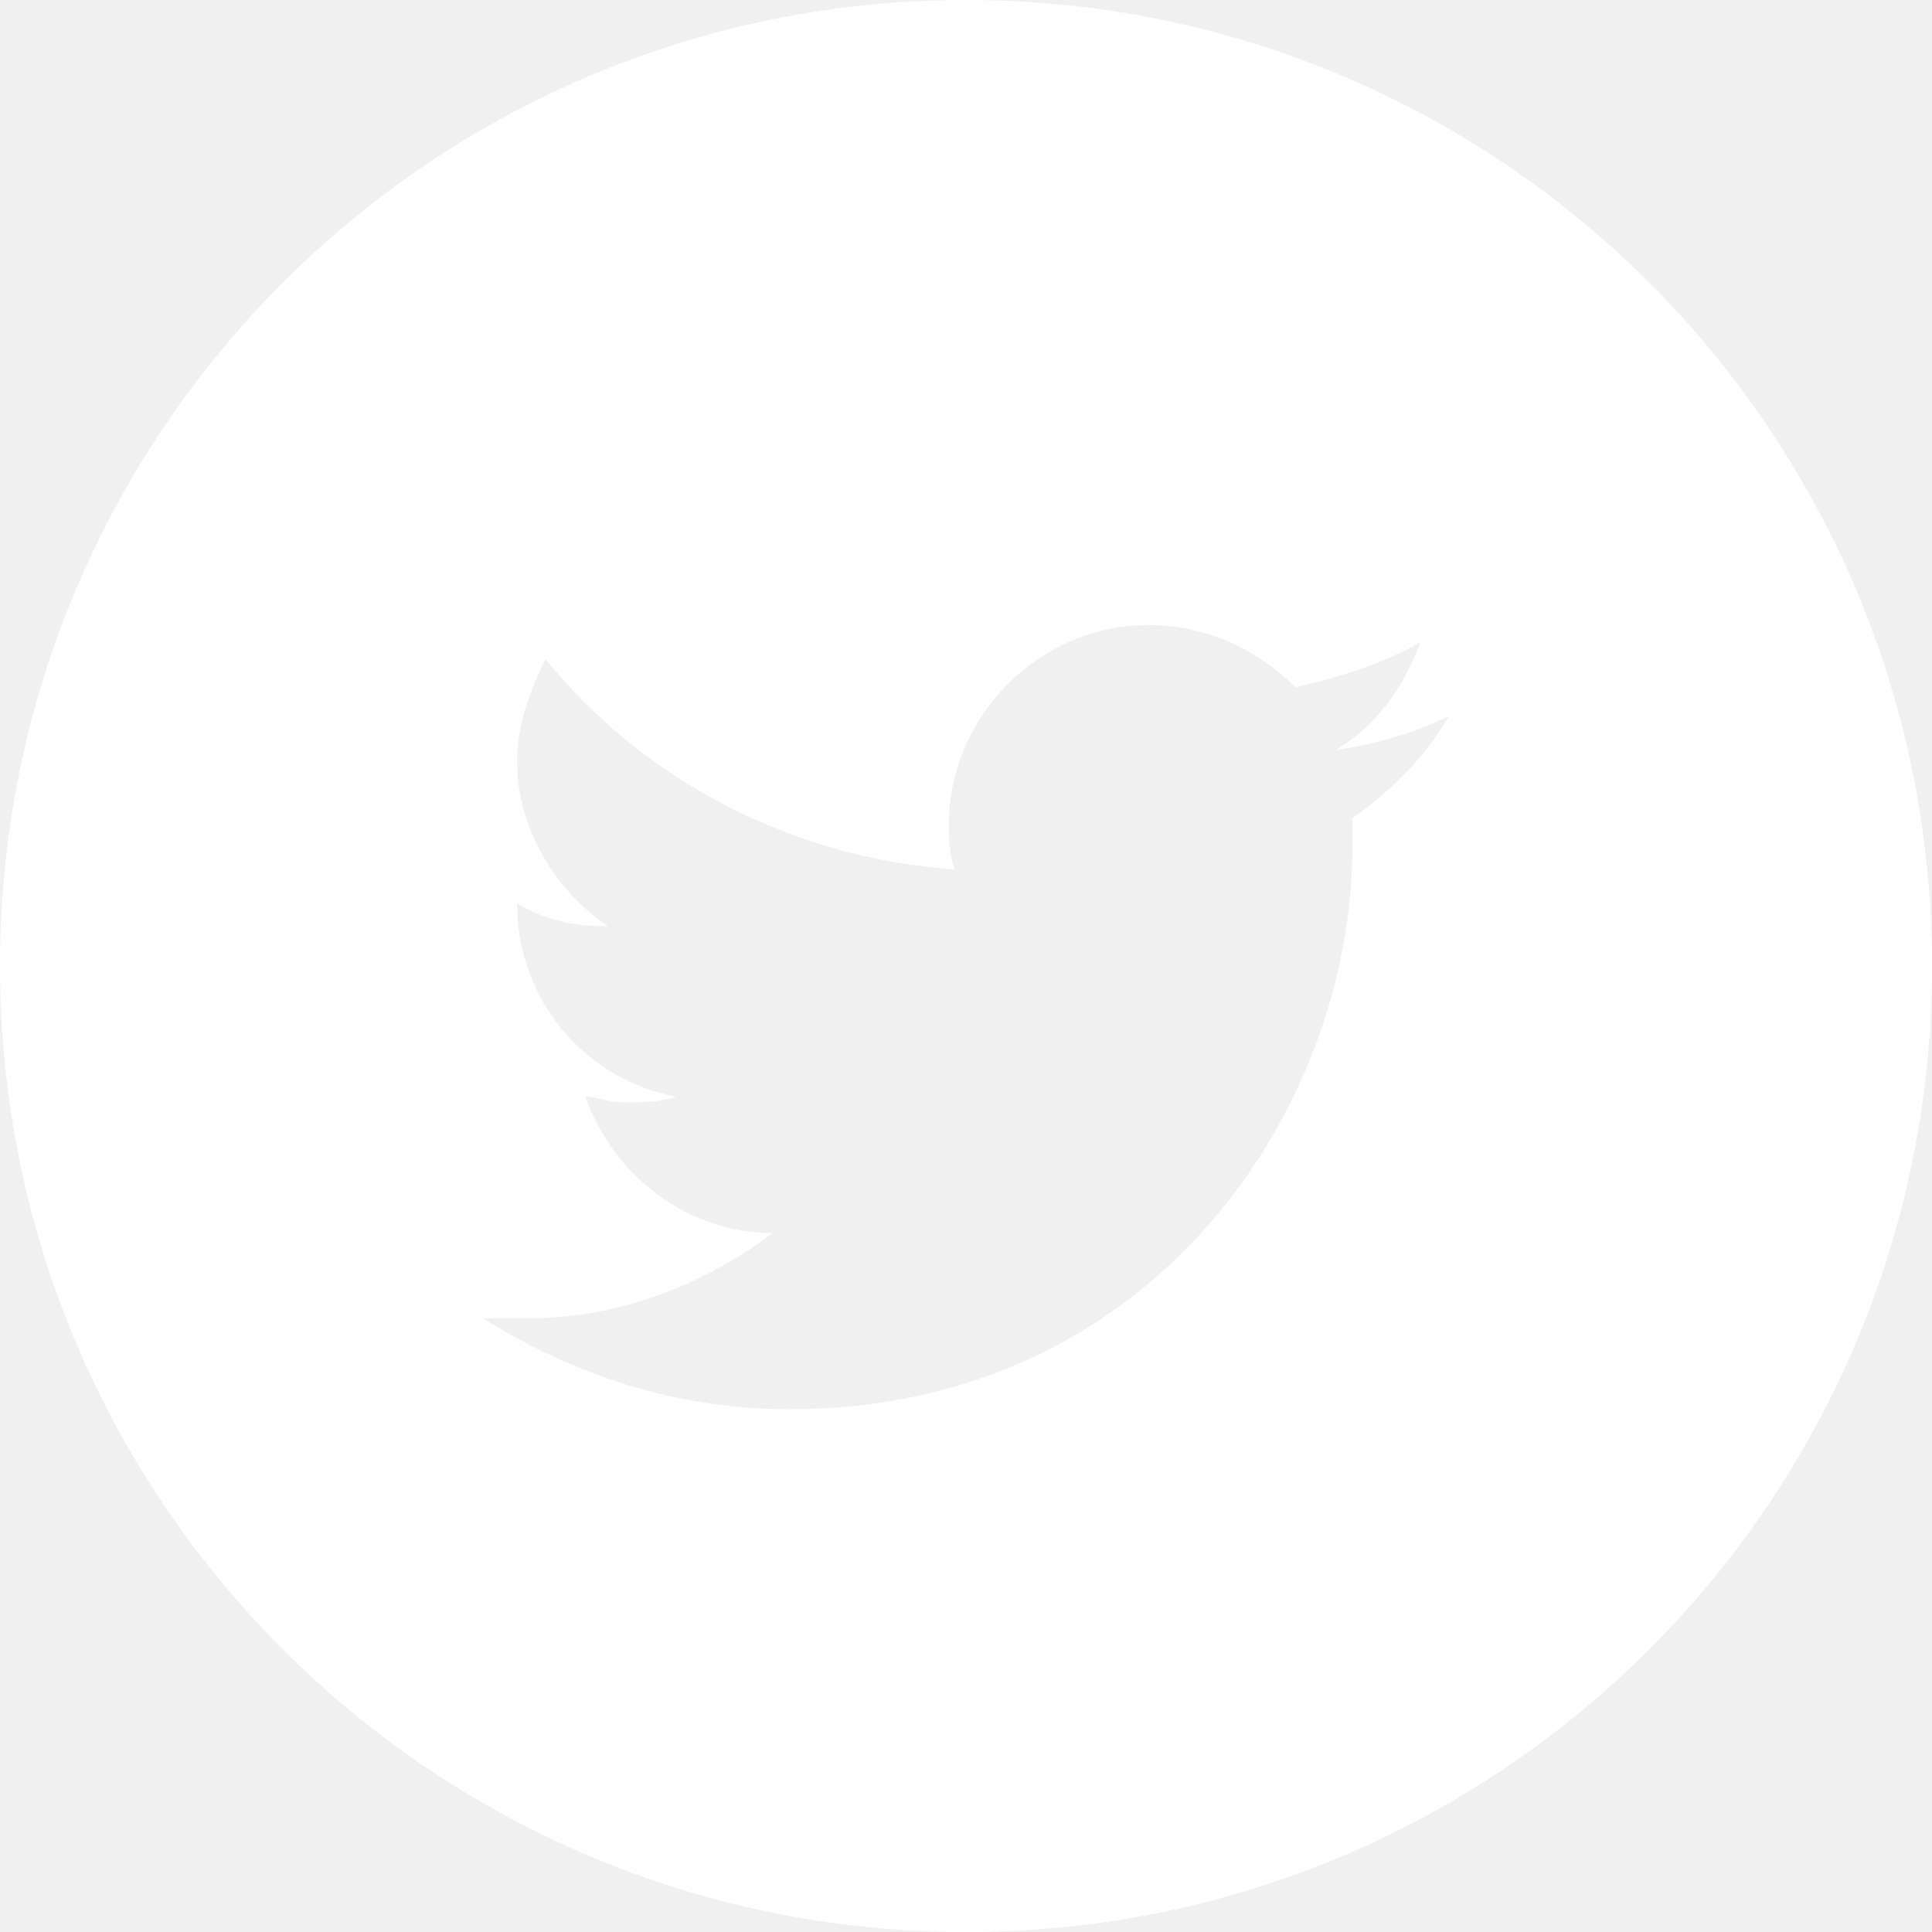
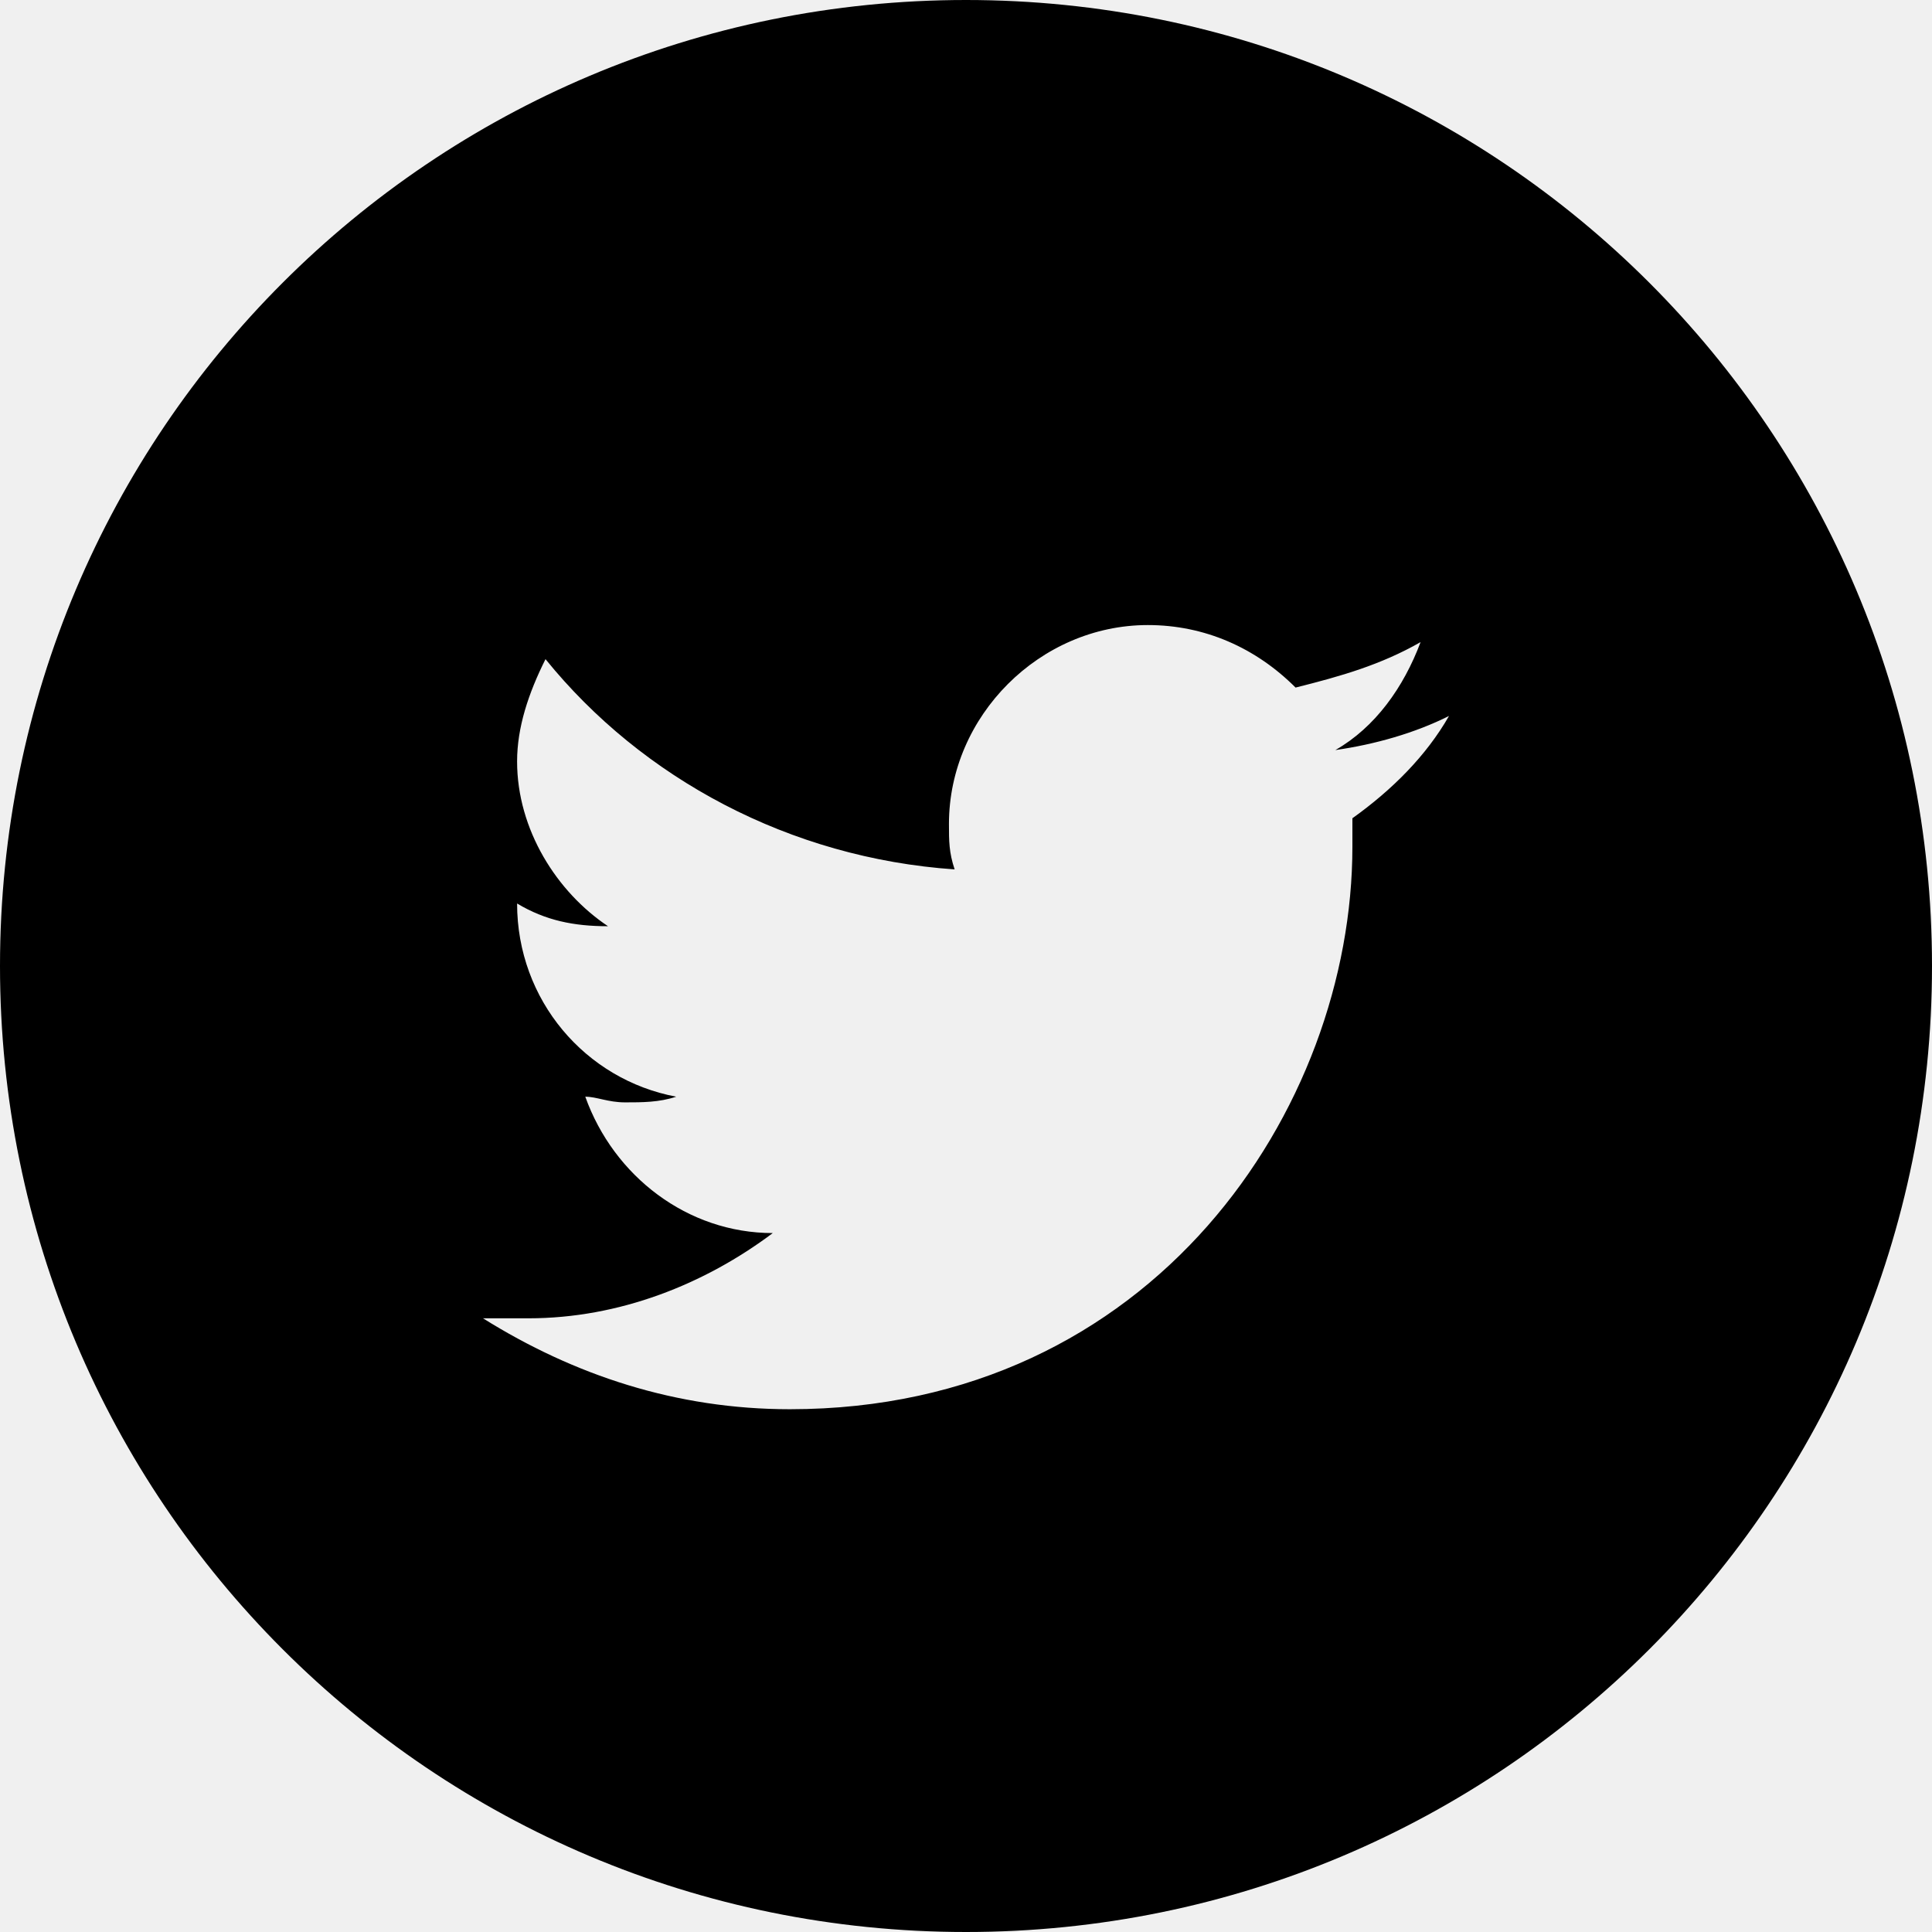
<svg xmlns="http://www.w3.org/2000/svg" version="1.1" id="Capa_1" x="0px" y="0px" width="34px" height="34px" viewBox="0 0 34 34" enable-background="new 0 0 34 34" xml:space="preserve">
-   <path fill="#FFFFFF" d="M17,0C7.6,0,0,7.6,0,17c0,9.4,7.6,17,17,17c9.4,0,17-7.6,17-17C34,7.6,26.4,0,17,0z M23.8,14.4  c0,0.1,0,0.3,0,0.5c0,4.6-3.5,9.9-9.9,9.9c-2,0-3.8-0.6-5.4-1.6c0.3,0,0.6,0,0.8,0c1.6,0,3.1-0.6,4.3-1.5c-1.5,0-2.8-1-3.3-2.4  c0.2,0,0.4,0.1,0.7,0.1c0.3,0,0.6,0,0.9-0.1c-1.6-0.3-2.8-1.7-2.8-3.4v0c0.5,0.3,1,0.4,1.6,0.4c-0.9-0.6-1.6-1.7-1.6-2.9  c0-0.6,0.2-1.2,0.5-1.8c1.7,2.1,4.3,3.5,7.2,3.7c-0.1-0.3-0.1-0.5-0.1-0.8c0-1.9,1.6-3.5,3.5-3.5c1,0,1.9,0.4,2.6,1.1  c0.8-0.2,1.5-0.4,2.2-0.8c-0.3,0.8-0.8,1.5-1.5,1.9c0.7-0.1,1.4-0.3,2-0.6C25.1,13.3,24.5,13.9,23.8,14.4z" />
+   <path d="M17,0C7.6,0,0,7.6,0,17c0,9.4,7.6,17,17,17c9.4,0,17-7.6,17-17C34,7.6,26.4,0,17,0z M23.8,14.4     c0,0.1,0,0.3,0,0.5c0,4.6-3.5,9.9-9.9,9.9c-2,0-3.8-0.6-5.4-1.6c0.3,0,0.6,0,0.8,0c1.6,0,3.1-0.6,4.3-1.5c-1.5,0-2.8-1-3.3-2.4     c0.2,0,0.4,0.1,0.7,0.1c0.3,0,0.6,0,0.9-0.1c-1.6-0.3-2.8-1.7-2.8-3.4v0c0.5,0.3,1,0.4,1.6,0.4c-0.9-0.6-1.6-1.7-1.6-2.9     c0-0.6,0.2-1.2,0.5-1.8c1.7,2.1,4.3,3.5,7.2,3.7c-0.1-0.3-0.1-0.5-0.1-0.8c0-1.9,1.6-3.5,3.5-3.5c1,0,1.9,0.4,2.6,1.1     c0.8-0.2,1.5-0.4,2.2-0.8c-0.3,0.8-0.8,1.5-1.5,1.9c0.7-0.1,1.4-0.3,2-0.6C25.1,13.3,24.5,13.9,23.8,14.4z" />
</svg>
